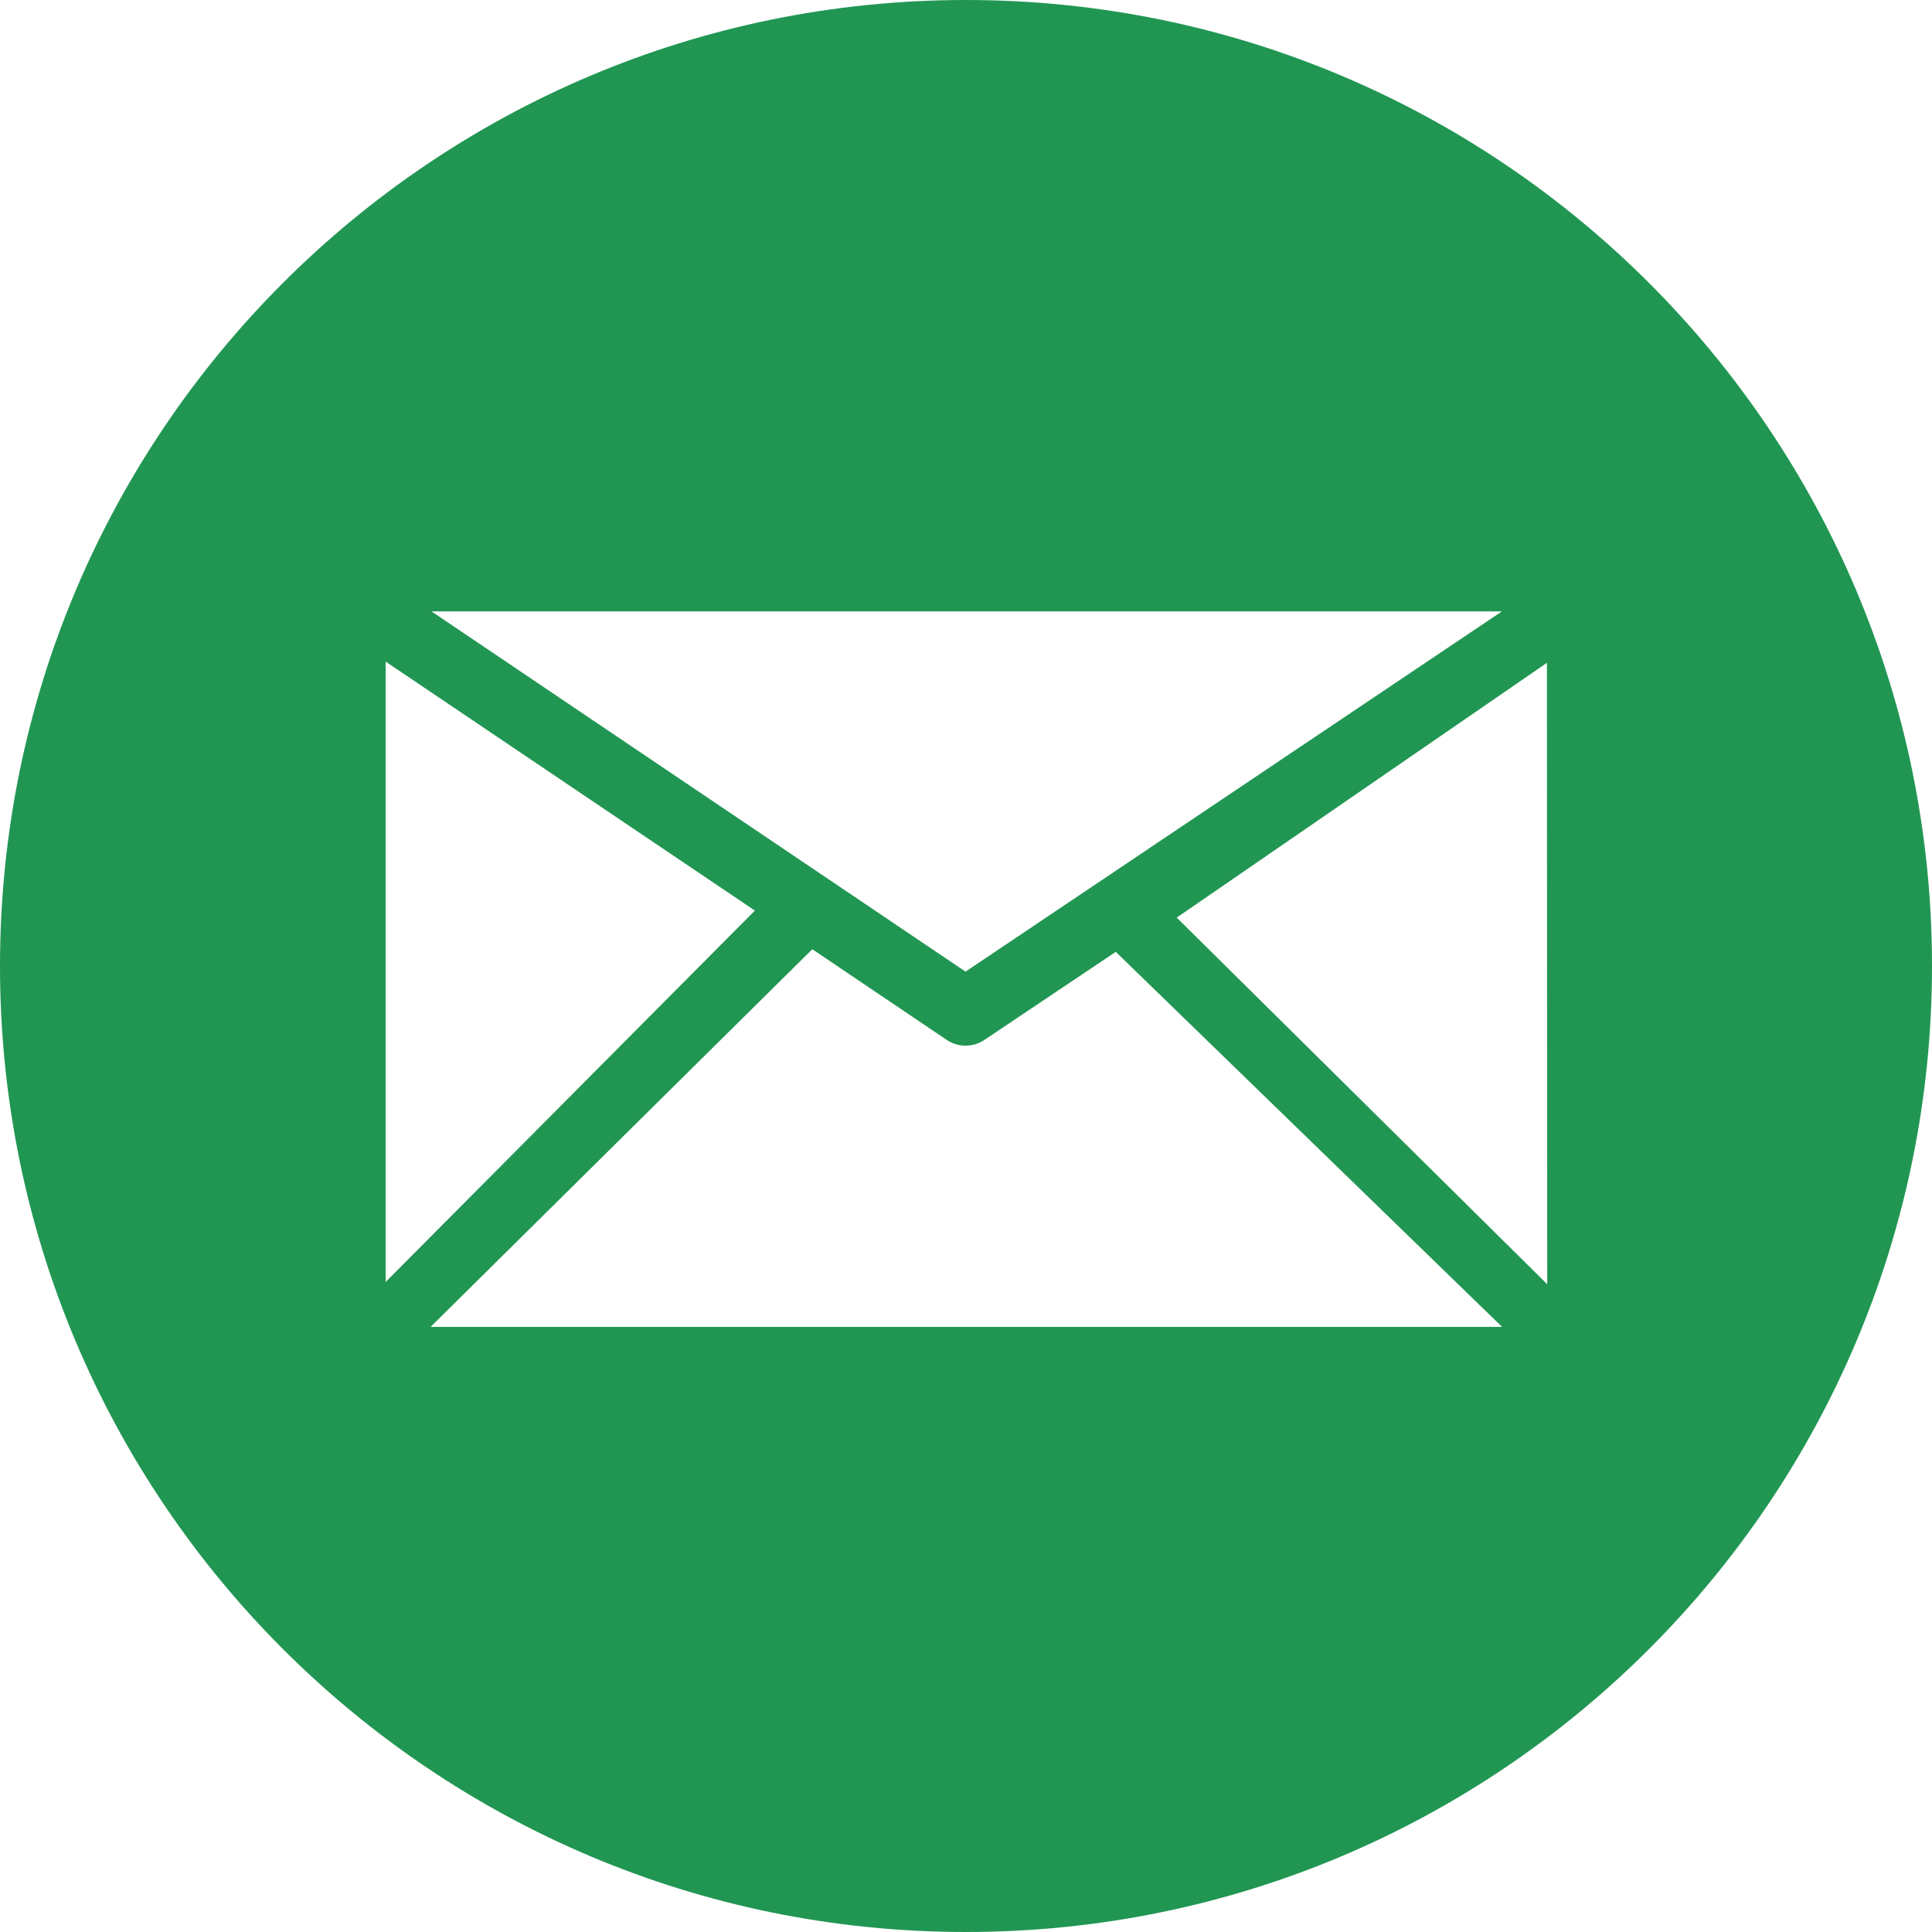
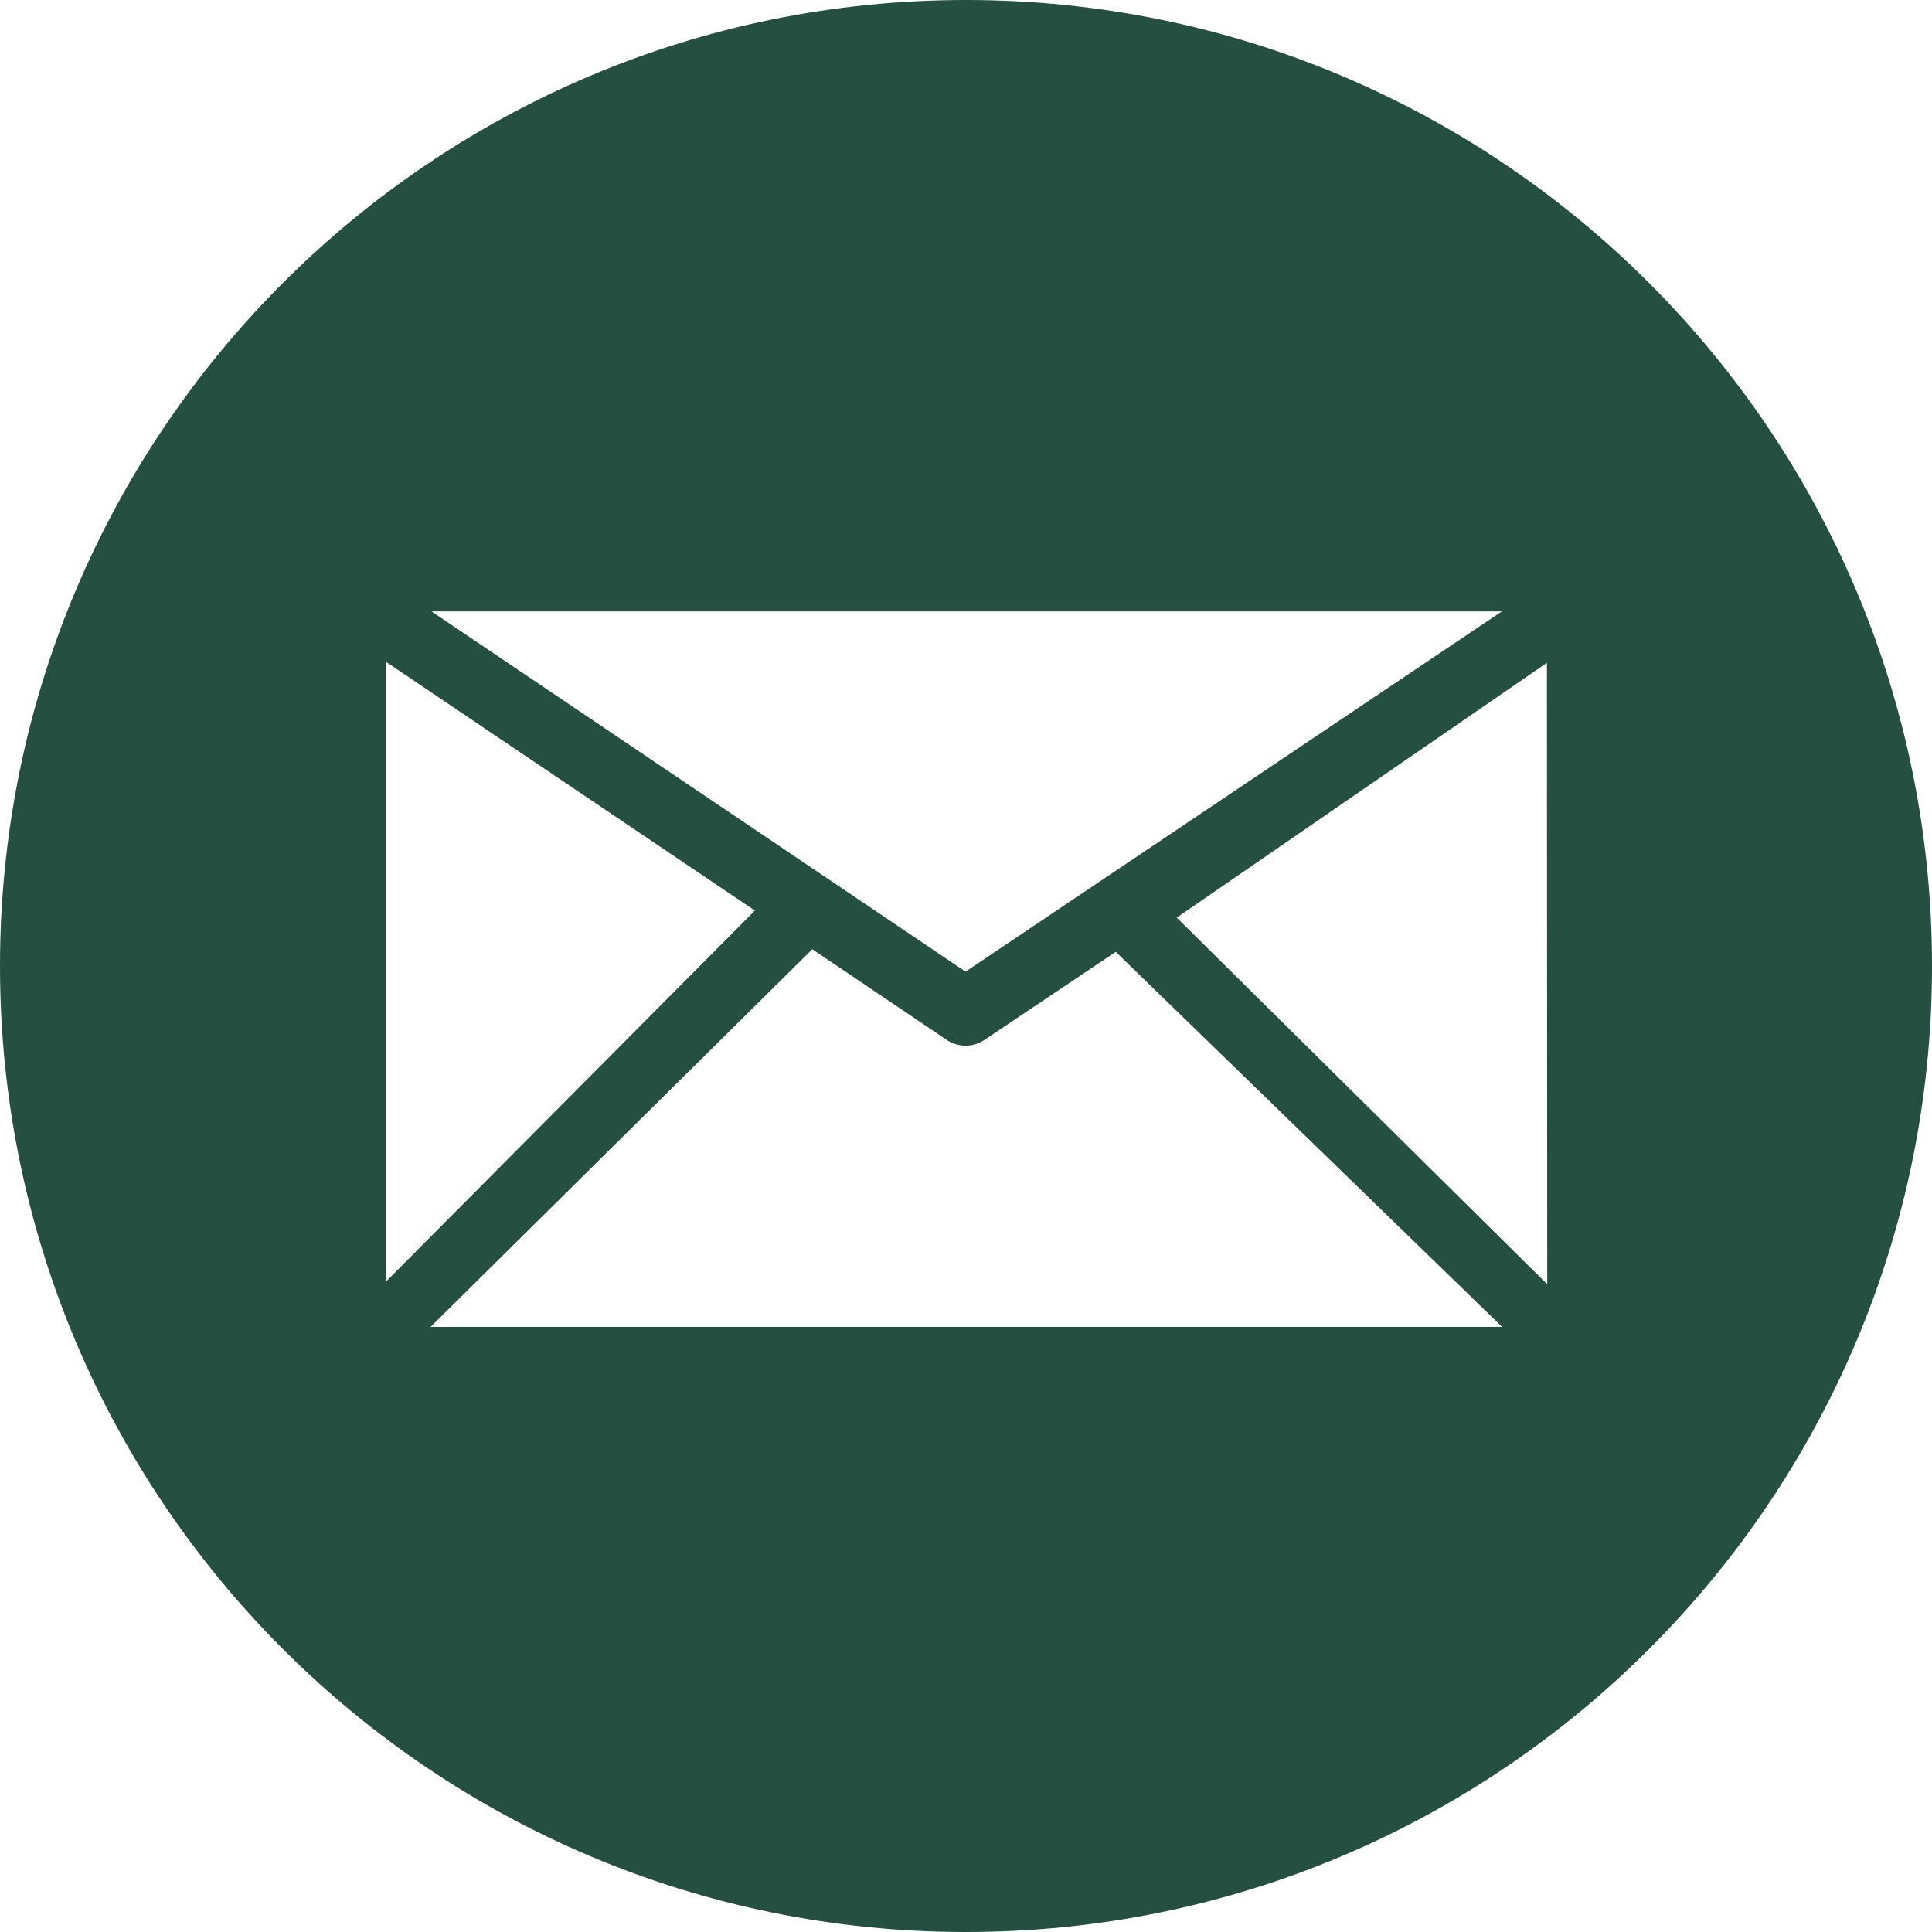
<svg xmlns="http://www.w3.org/2000/svg" xmlns:xlink="http://www.w3.org/1999/xlink" width="25" height="25" viewBox="0 0 25 25" version="1.1">
  <g id="Canvas" transform="translate(-4909 -2597)">
    <g id="noun_99709_cc">
      <g id="Vector">
-         <use xlink:href="#path0_fill" transform="translate(4909 2597)" fill="#219653" />
+         <use xlink:href="#path0_fill" transform="translate(4909 2597)" fill="#254f41" />
      </g>
    </g>
  </g>
  <defs>
    <path id="path0_fill" d="M 12.5 -3.15905e-08C 19.403 -3.15905e-08 25 5.597 25 12.5C 25 19.403 19.403 25 12.5 25C 5.596 25 -3.15905e-08 19.403 -3.15905e-08 12.5C -3.15905e-08 5.597 5.596 -3.15905e-08 12.5 -3.15905e-08ZM 20.021 16.618L 20.017 8.577L 15.227 11.874L 20.021 16.618ZM 14.438 12.317L 12.733 13.46C 12.661 13.507 12.577 13.531 12.494 13.531C 12.411 13.531 12.329 13.507 12.256 13.46L 10.511 12.283L 5.572 17.17L 19.437 17.17L 14.438 12.317ZM 9.768 11.783L 4.99 8.561L 4.99 16.589L 9.768 11.783ZM 12.494 12.573L 19.435 7.911L 5.583 7.911L 12.494 12.573Z" />
  </defs>
</svg>
